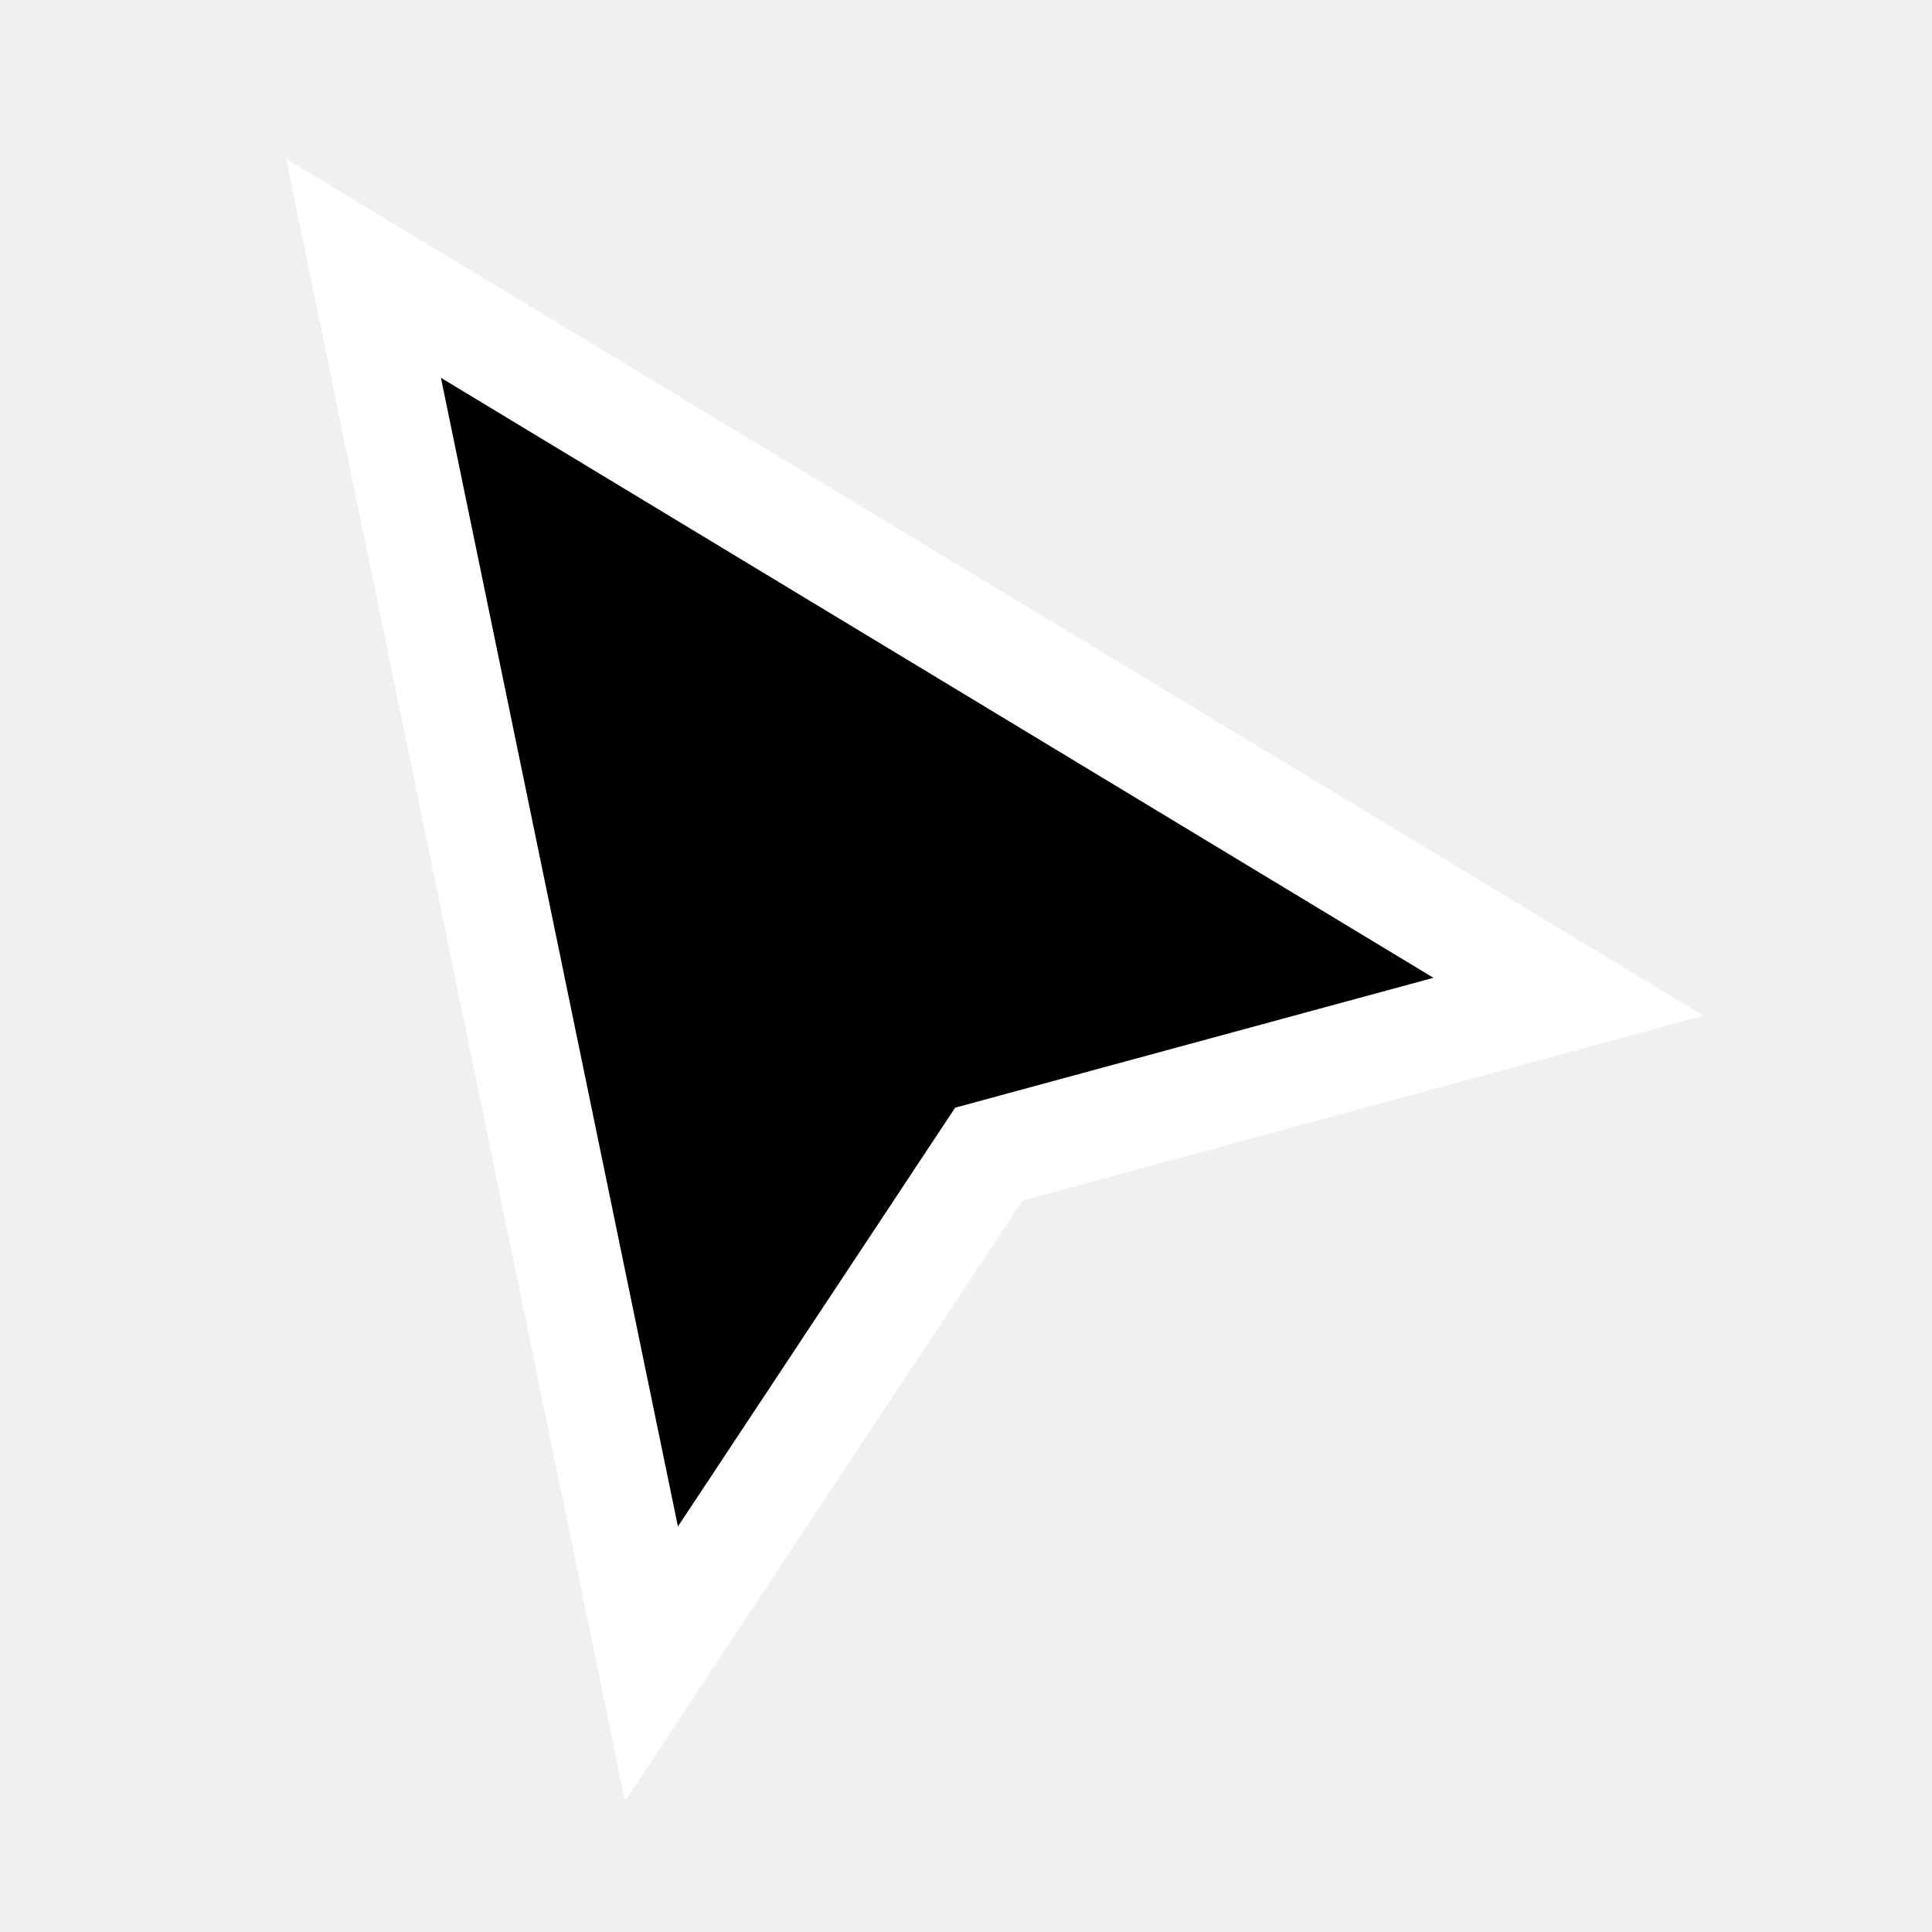
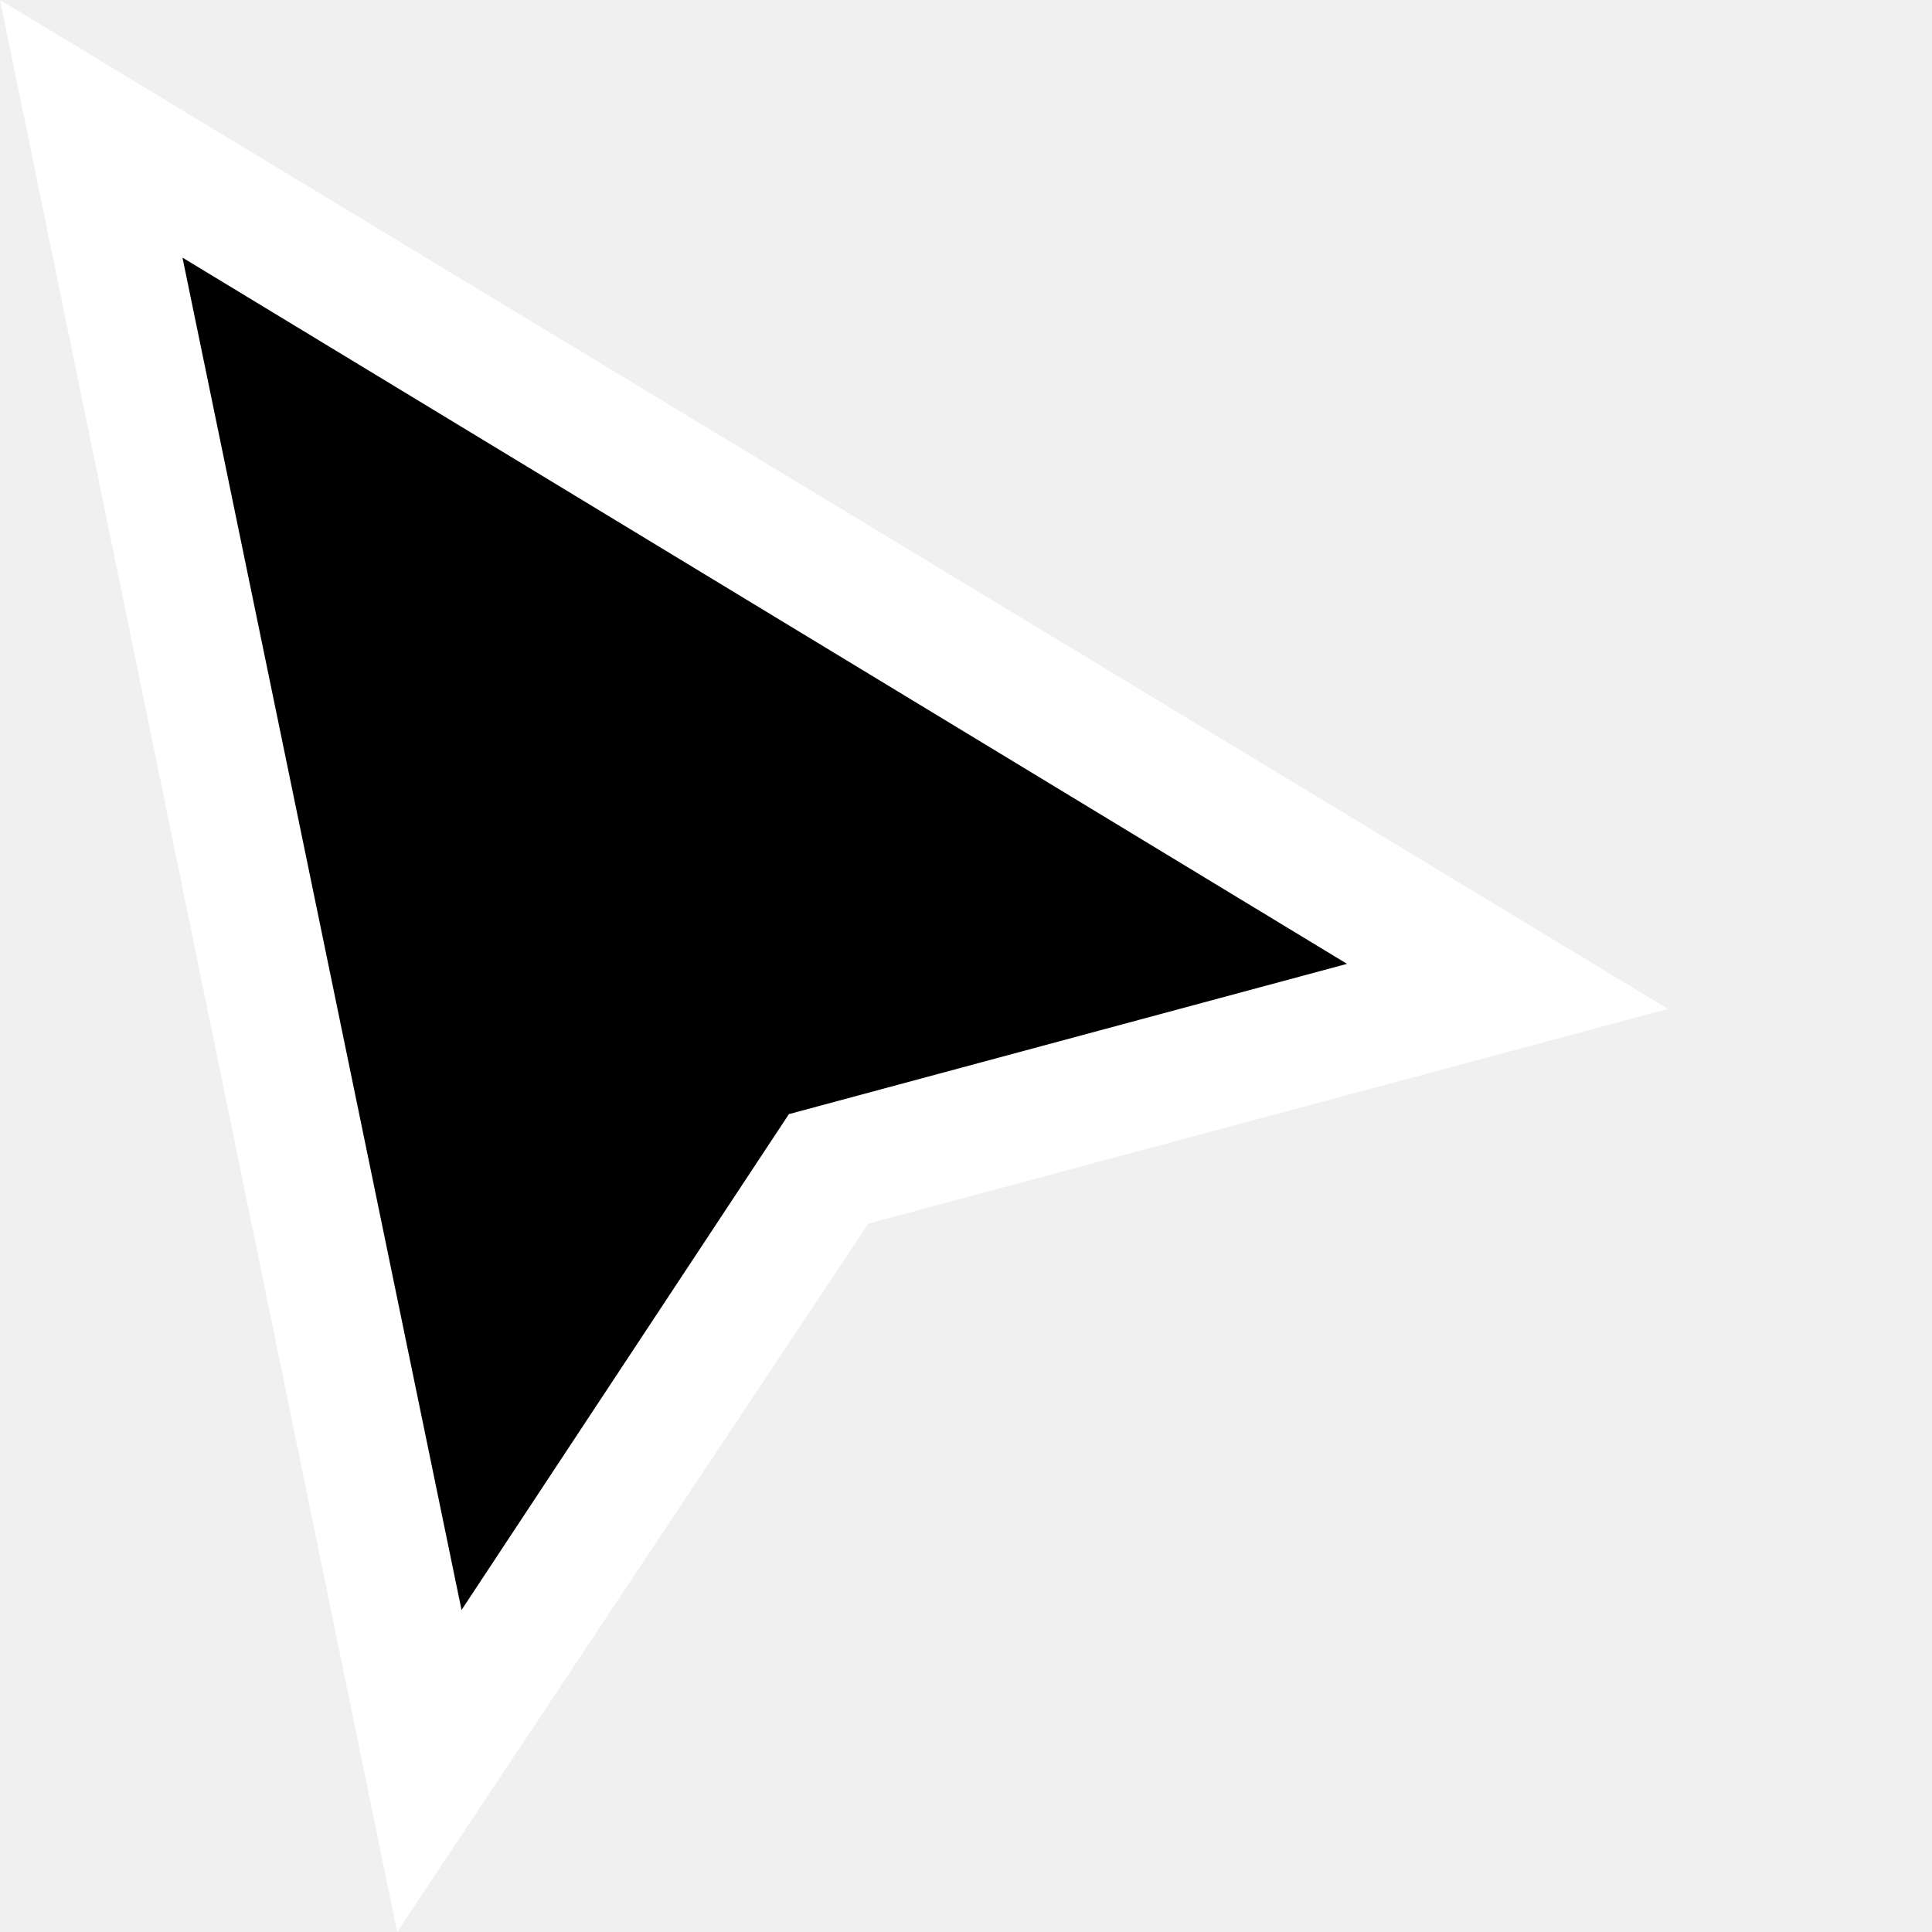
- <svg xmlns="http://www.w3.org/2000/svg" width="24" height="24" viewBox="0 0 256 256" fill="none">
-   <path d="M207.837 132.074L48.171 35.555l38.151 184.896 44.693-67.52 76.822-20.857z" fill="#000" />
-   <path fill-rule="evenodd" d="M82.816 238.634l52.651-79.545 90.268-24.504L37.917 21.049l44.9 217.585zm107.122-109.07L58.425 50.062l31.403 152.206 36.736-55.495 63.374-17.209z" fill="#fff" />
+ <svg xmlns="http://www.w3.org/2000/svg" width="18" height="18" viewBox="0 0 18 18">
+   <path d="m1 1l3 15l4-5l6-2z" fill="#000" />
+   <path d="M0 0l3.7 18l4.39-6.6l7.45-2zm1.7 2.4l2.6 12.6l3.05-4.62l5.2-1.4z" fill="#fff" fill-rule="evenodd" />
</svg>
